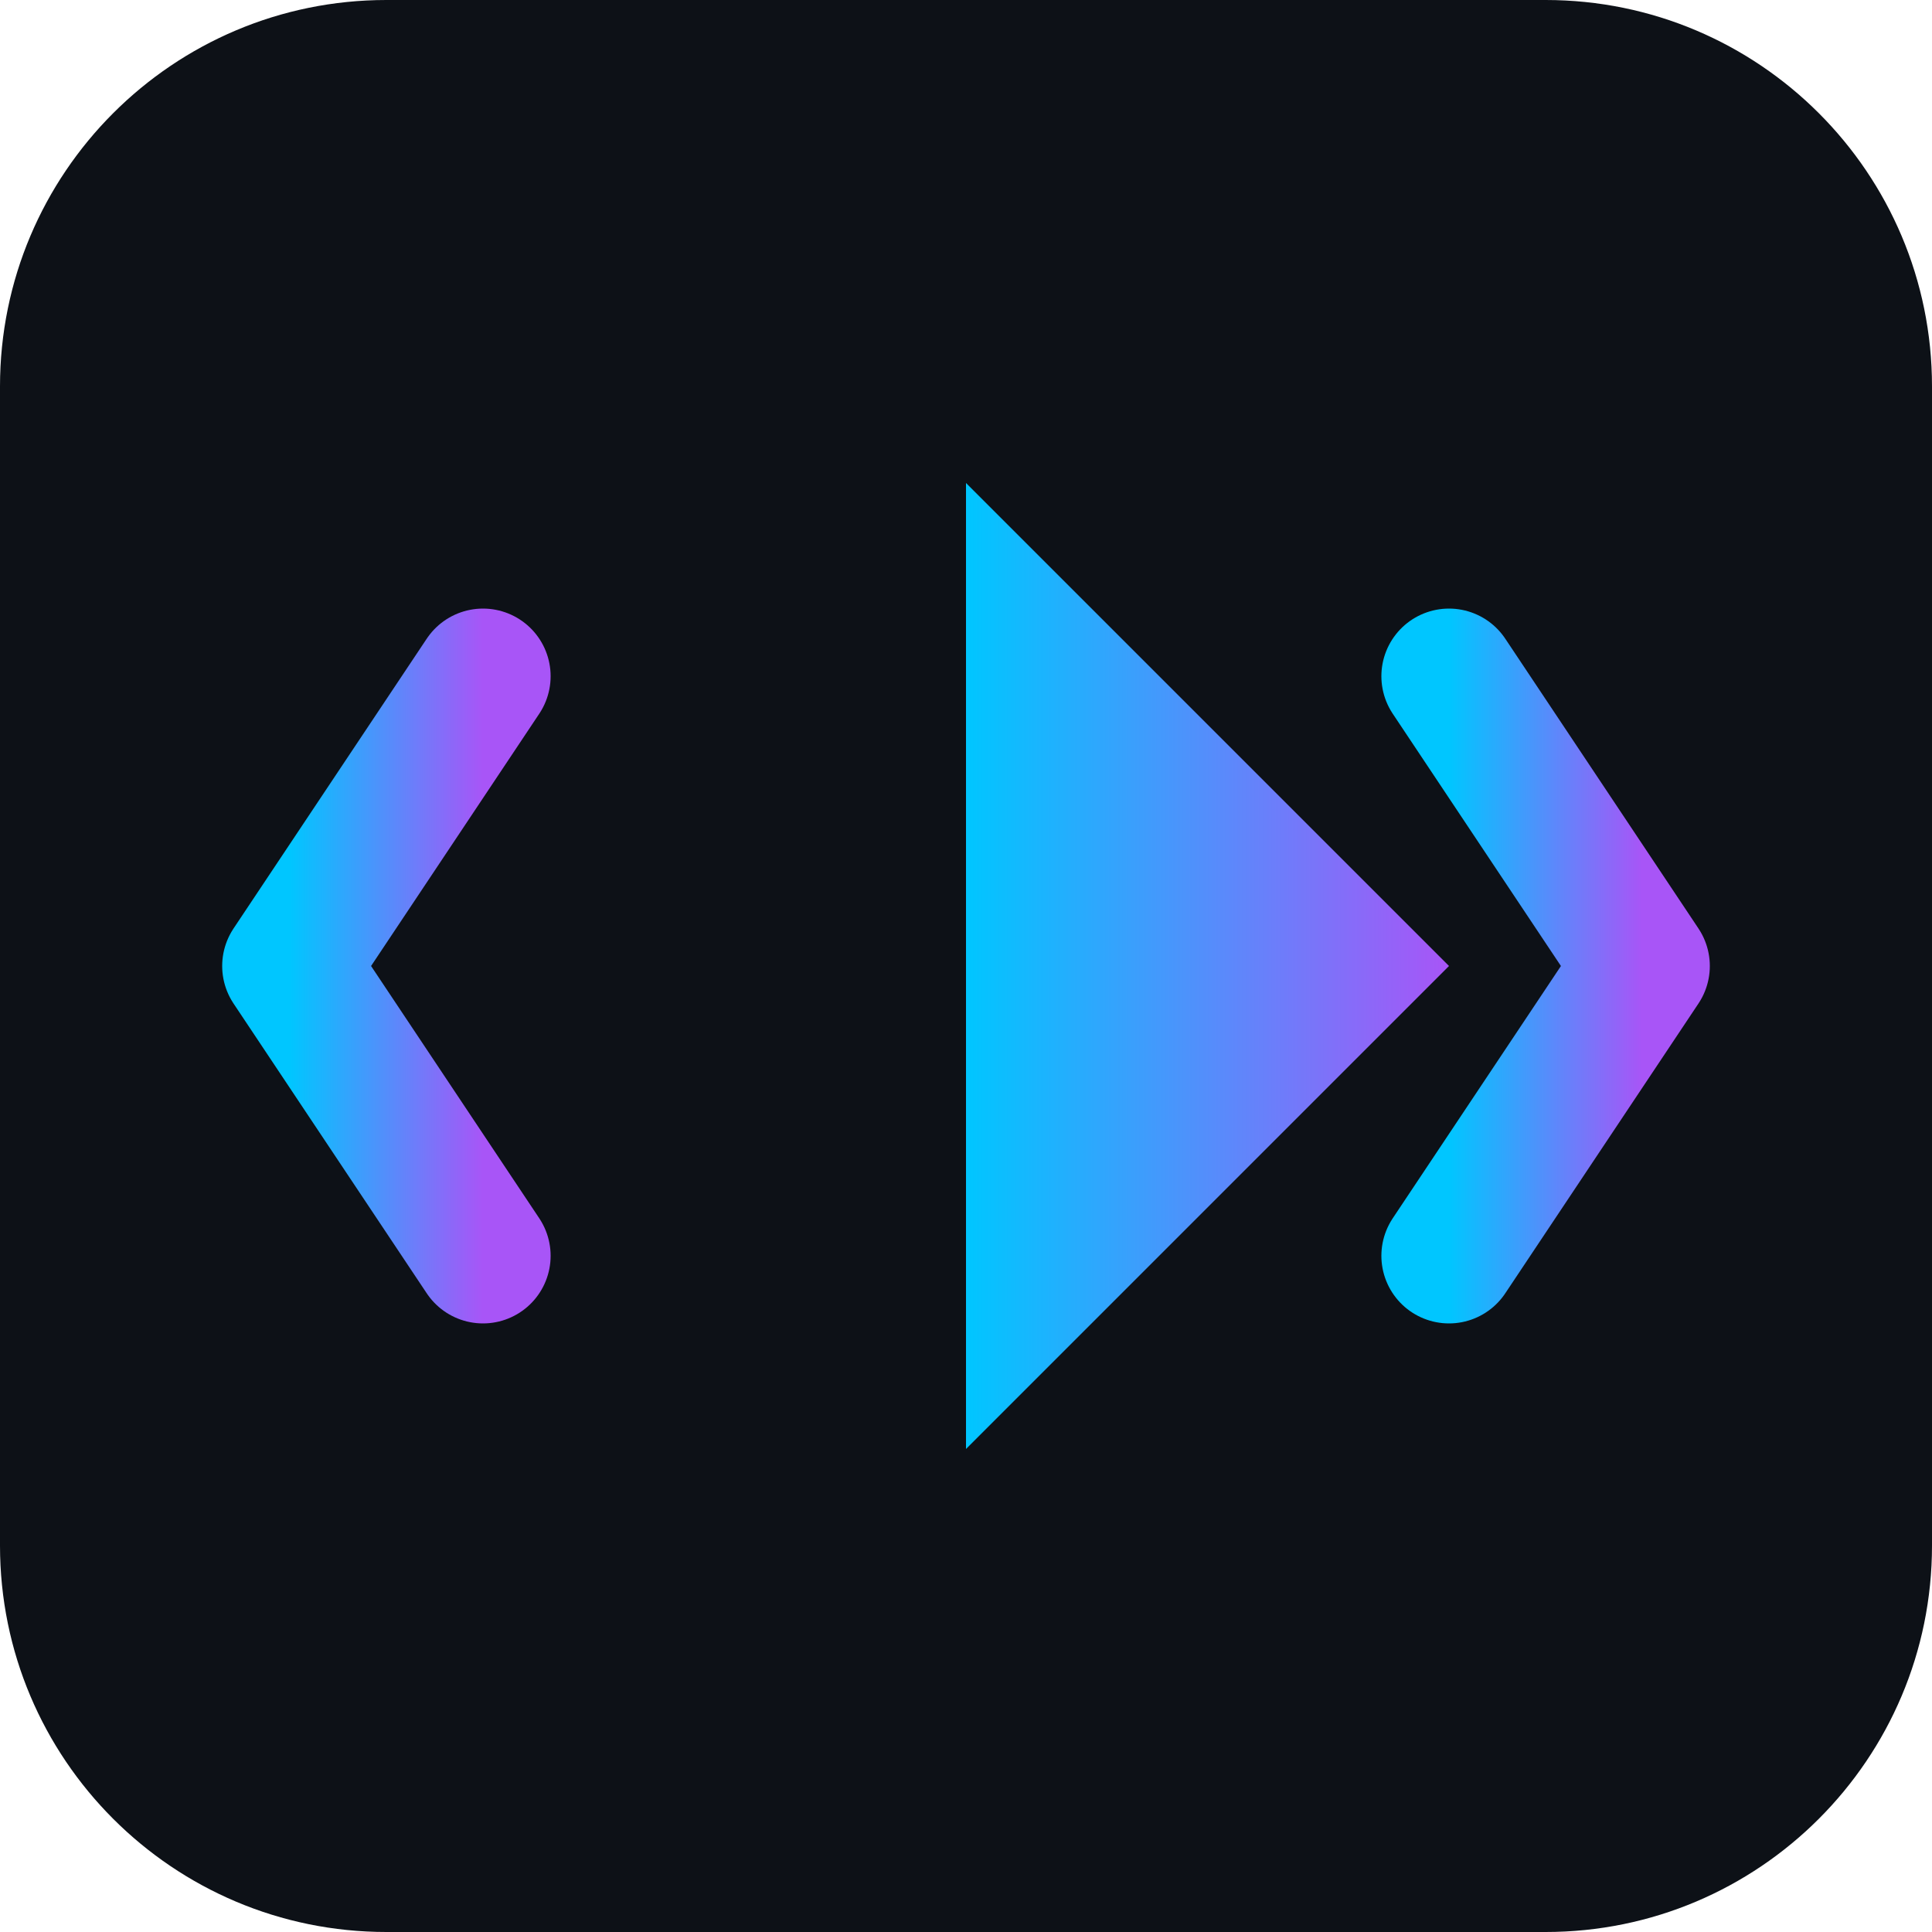
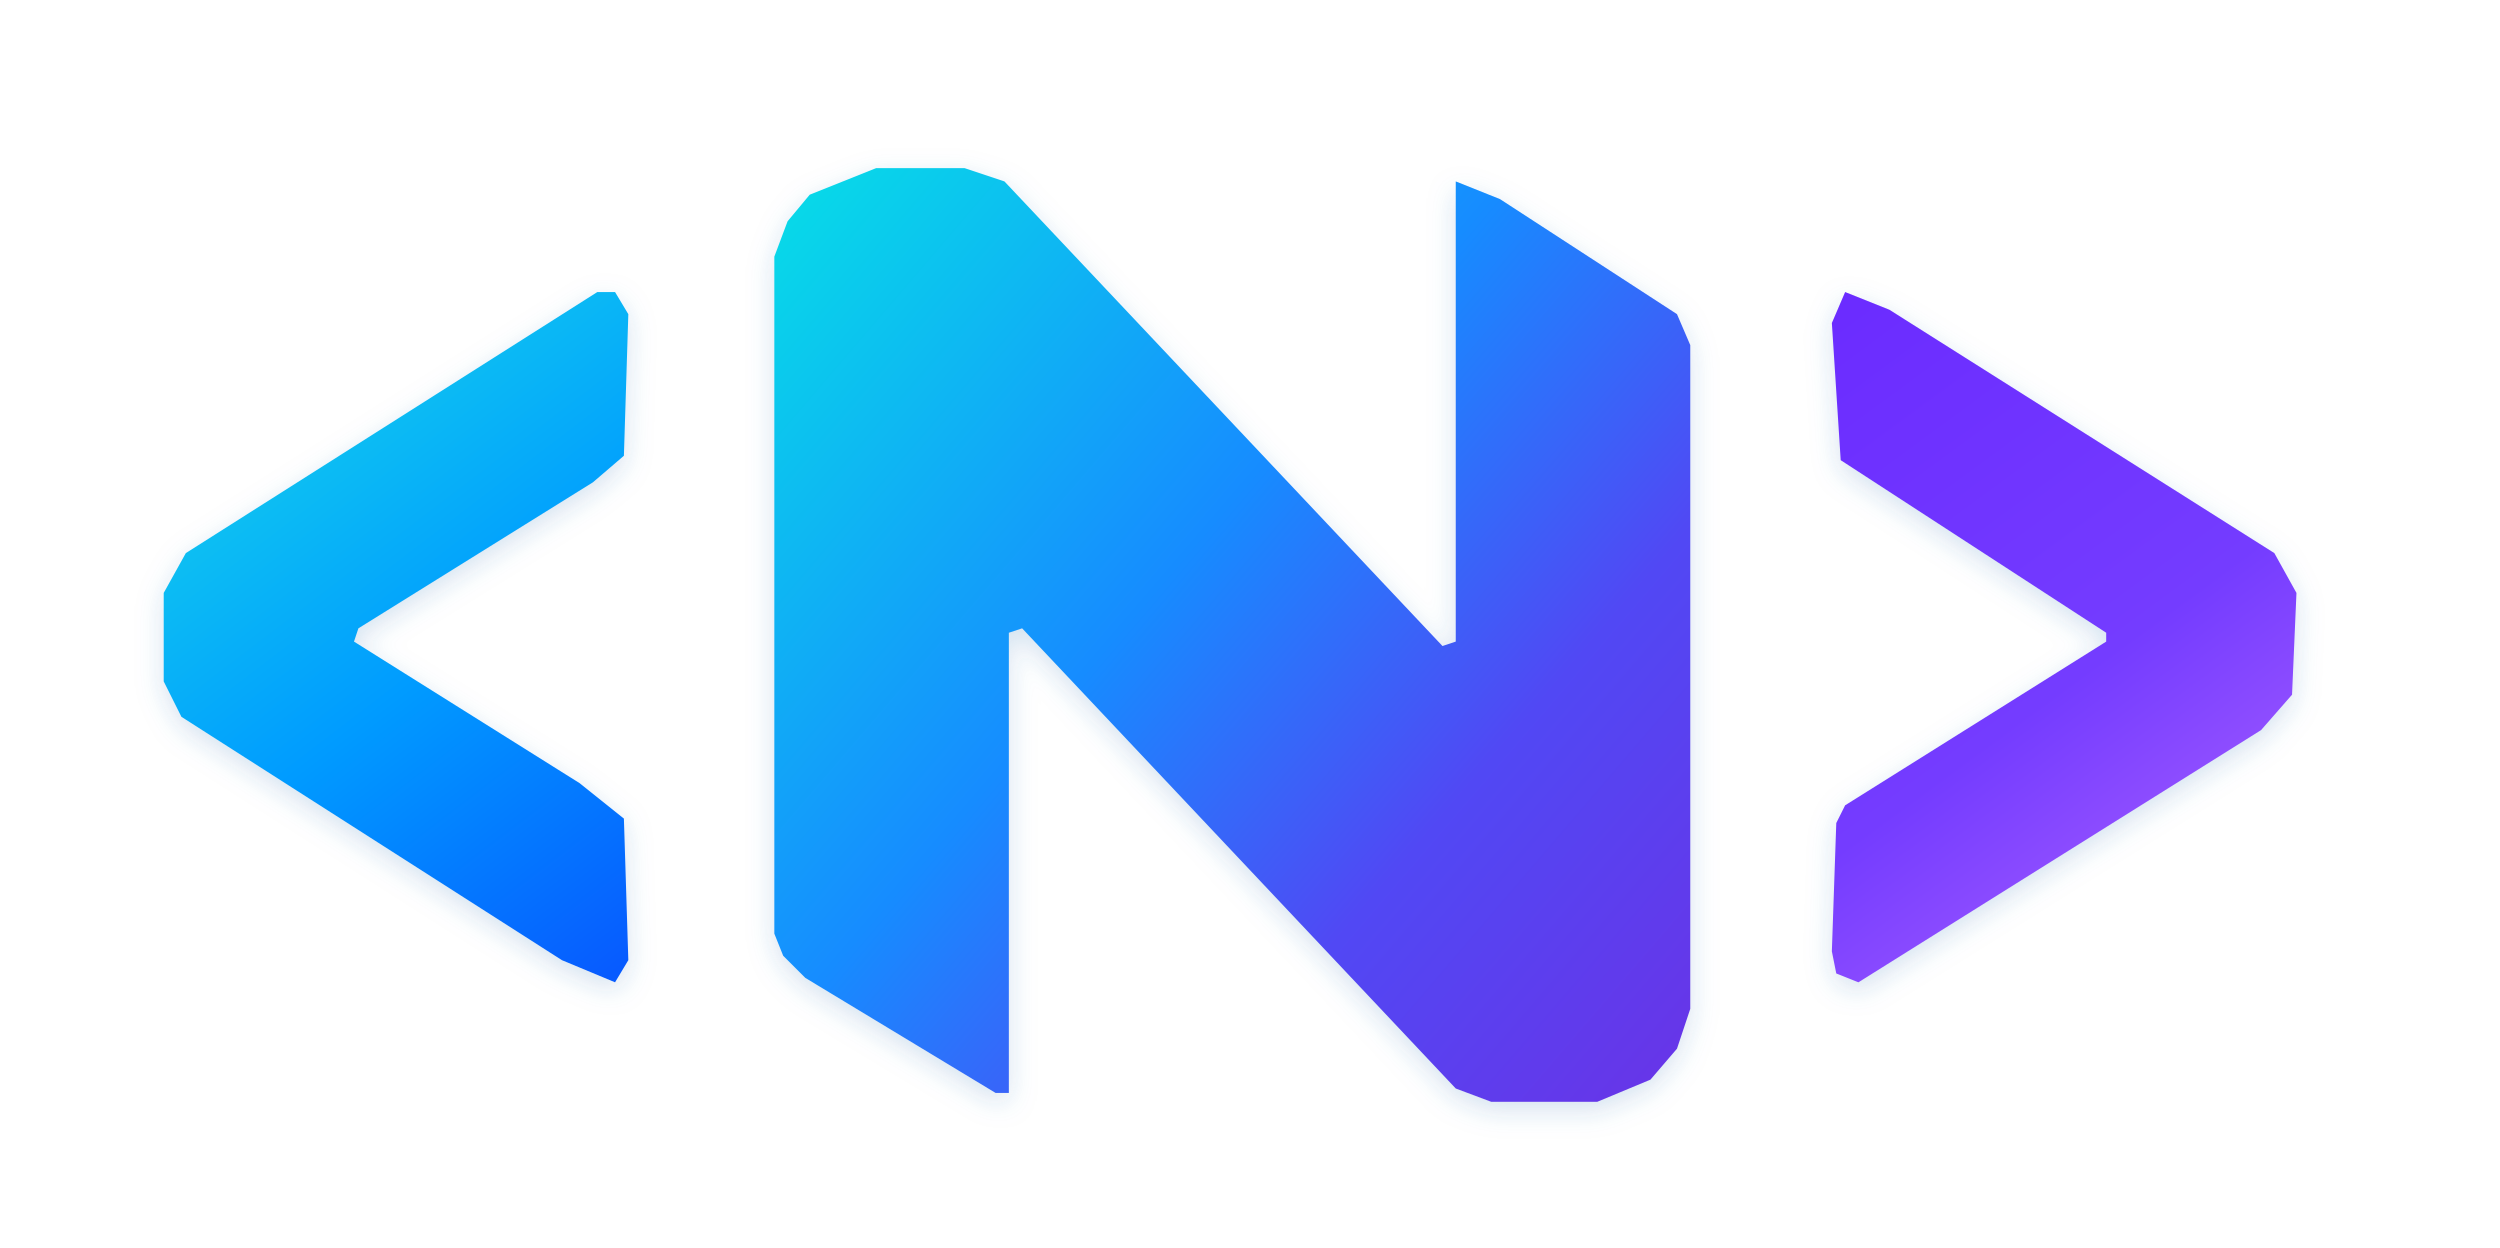
- <svg xmlns="http://www.w3.org/2000/svg" viewBox="0 0 100 100">
+ <svg xmlns="http://www.w3.org/2000/svg" viewBox="0 0 565 282" width="565" height="282" role="img" aria-labelledby="title desc">
  <defs>
-     <linearGradient id="g" x1="0%" y1="0%" x2="100%" y2="0%">
-       <stop offset="0%" stop-color="#00c6ff" />
-       <stop offset="100%" stop-color="#a855f7" />
+     <linearGradient id="leftGradient" x1="38" y1="75" x2="145" y2="215" gradientUnits="userSpaceOnUse">
+       <stop offset="0" stop-color="#16D9E9" />
+       <stop offset="0.55" stop-color="#009BFF" />
+       <stop offset="1" stop-color="#075BFF" />
    </linearGradient>
+     <linearGradient id="centerGradient" x1="175" y1="55" x2="385" y2="235" gradientUnits="userSpaceOnUse">
+       <stop offset="0" stop-color="#08D7E9" />
+       <stop offset="0.42" stop-color="#168CFF" />
+       <stop offset="0.72" stop-color="#5148F4" />
+       <stop offset="1" stop-color="#6735E8" />
+     </linearGradient>
+     <linearGradient id="rightGradient" x1="415" y1="72" x2="520" y2="215" gradientUnits="userSpaceOnUse">
+       <stop offset="0" stop-color="#6B2CFF" />
+       <stop offset="0.55" stop-color="#743CFF" />
+       <stop offset="1" stop-color="#B064FF" />
+     </linearGradient>
+     <filter id="softShadow" x="-20%" y="-20%" width="140%" height="140%">
+       <feGaussianBlur stdDeviation="3" result="blur" />
+       <feColorMatrix in="blur" type="matrix" values="0 0 0 0 0.02                 0 0 0 0 0.15                 0 0 0 0 0.45                 0 0 0 0.35 0" />
+       <feOffset dy="2" />
+       <feMerge>
+         <feMergeNode />
+       </feMerge>
+     </filter>
  </defs>
-   <rect width="100" height="100" rx="20" fill="#0d1117" />
-   <path d="M25 35 L15 50 L25 65" stroke="url(#g)" stroke-width="7" fill="none" stroke-linecap="round" stroke-linejoin="round" />
-   <path d="M50 25 L50 75 L75 50 Z" fill="url(#g)" />
-   <path d="M75 35 L85 50 L75 65" stroke="url(#g)" stroke-width="7" fill="none" stroke-linecap="round" stroke-linejoin="round" />
+   <g opacity="0.55" filter="url(#softShadow)">
+     <path d="M 135.0,66.0 L 42.0,125.0 L 37.0,134.0 L 37.0,154.0 L 41.0,162.0 L 127.0,217.0 L 139.0,222.0 L 142.0,217.0 L 141.0,185.0 L 131.0,177.0 L 80.0,145.0 L 81.0,142.0 L 134.0,109.0 L 141.0,103.0 L 142.0,71.0 L 139.0,66.0 Z" fill="#007BFF" />
+     <path d="M 183.0,44.0 L 178.0,50.0 L 175.0,58.0 L 175.0,211.0 L 177.0,216.0 L 182.0,221.0 L 225.0,247.0 L 228.0,247.0 L 228.0,143.0 L 231.0,142.0 L 329.0,246.0 L 337.0,249.0 L 361.0,249.0 L 373.0,244.0 L 379.0,237.0 L 382.0,228.0 L 382.0,78.0 L 379.0,71.0 L 339.0,45.0 L 329.0,41.0 L 329.0,145.0 L 326.0,146.0 L 227.0,41.0 L 218.0,38.0 L 198.0,38.0 Z" fill="#355DFF" />
+     <path d="M 417.0,66.0 L 414.0,73.0 L 416.0,104.0 L 476.0,143.0 L 476.0,145.0 L 417.0,182.0 L 415.0,186.0 L 414.0,215.0 L 415.0,220.0 L 420.0,222.0 L 511.0,165.0 L 518.0,157.0 L 519.0,134.0 L 514.0,125.0 L 427.0,70.0 Z" fill="#713BFF" />
+   </g>
+   <path d="M 135.0,66.0 L 42.0,125.0 L 37.0,134.0 L 37.0,154.0 L 41.0,162.0 L 127.0,217.0 L 139.0,222.0 L 142.0,217.0 L 141.0,185.0 L 131.0,177.0 L 80.0,145.0 L 81.0,142.0 L 134.0,109.0 L 141.0,103.0 L 142.0,71.0 L 139.0,66.0 Z" fill="url(#leftGradient)" />
+   <path d="M 183.0,44.0 L 178.0,50.0 L 175.0,58.0 L 175.0,211.0 L 177.0,216.0 L 182.0,221.0 L 225.0,247.0 L 228.0,247.0 L 228.0,143.0 L 231.0,142.0 L 329.0,246.0 L 337.0,249.0 L 361.0,249.0 L 373.0,244.0 L 379.0,237.0 L 382.0,228.0 L 382.0,78.0 L 379.0,71.0 L 339.0,45.0 L 329.0,41.0 L 329.0,145.0 L 326.0,146.0 L 227.0,41.0 L 218.0,38.0 L 198.0,38.0 Z" fill="url(#centerGradient)" />
+   <path d="M 417.0,66.0 L 414.0,73.0 L 416.0,104.0 L 476.0,143.0 L 476.0,145.0 L 417.0,182.0 L 415.0,186.0 L 414.0,215.0 L 415.0,220.0 L 420.0,222.0 L 511.0,165.0 L 518.0,157.0 L 519.0,134.0 L 514.0,125.0 L 427.0,70.0 Z" fill="url(#rightGradient)" />
</svg>
